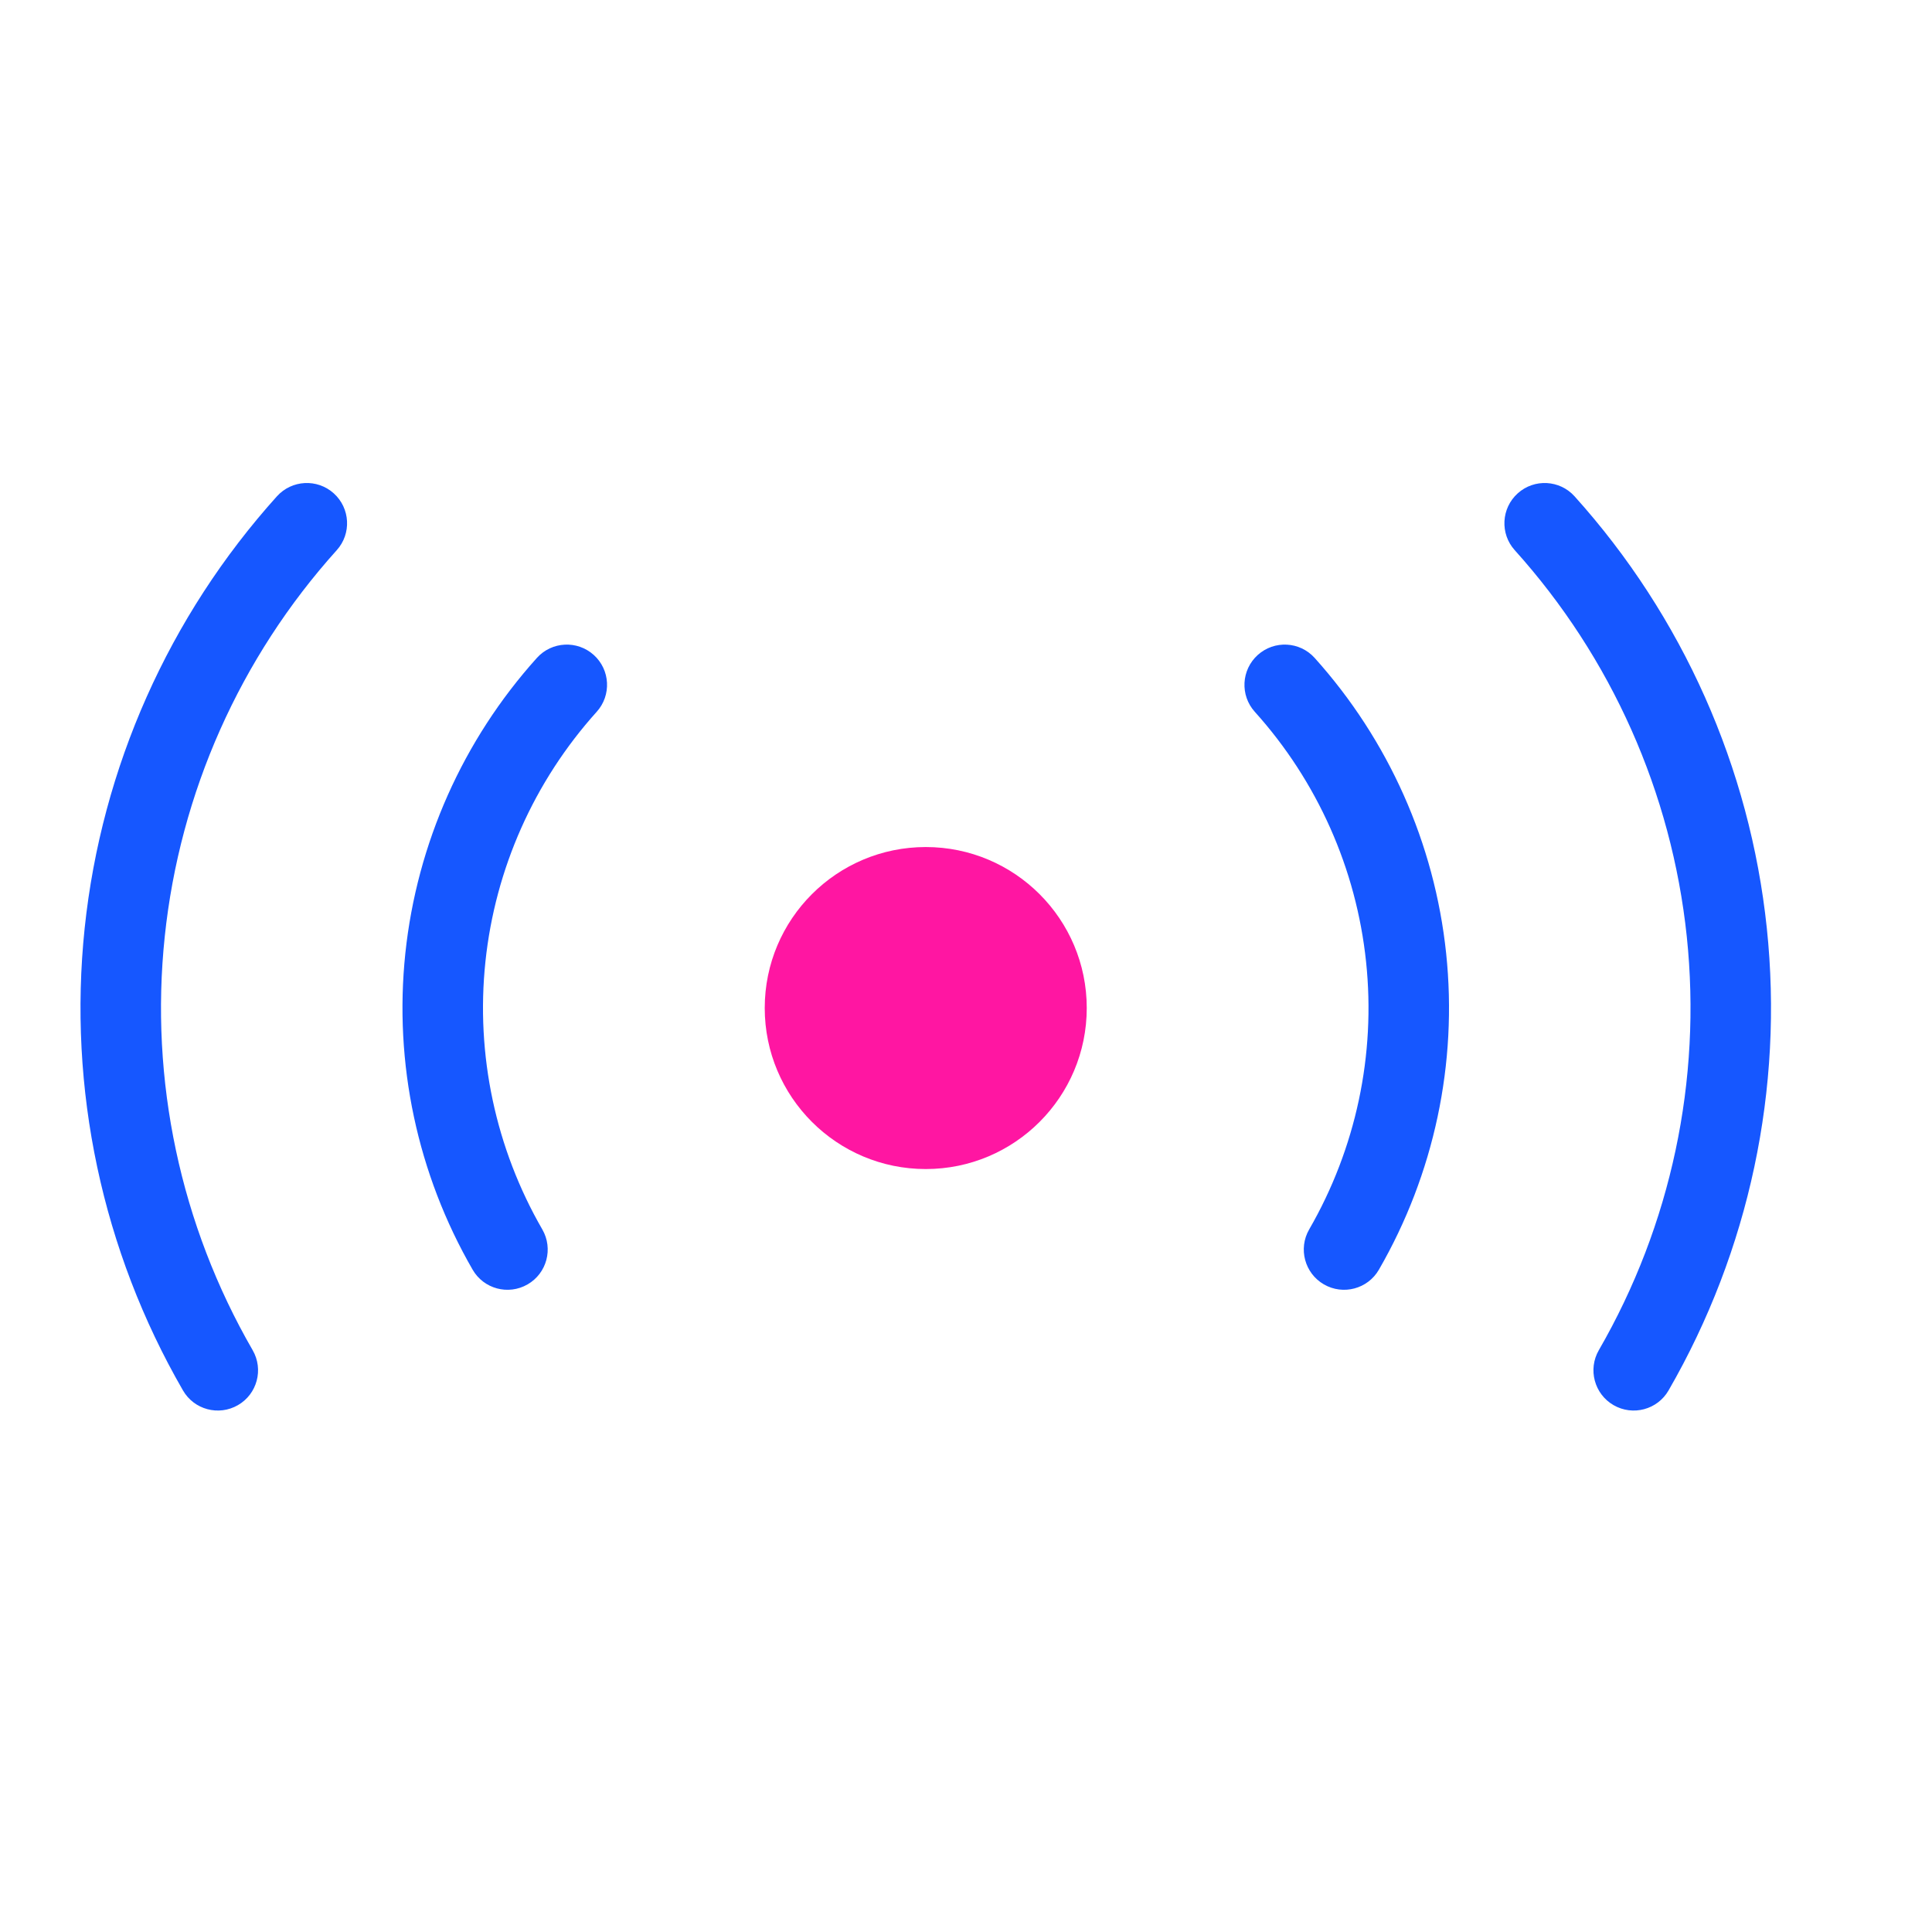
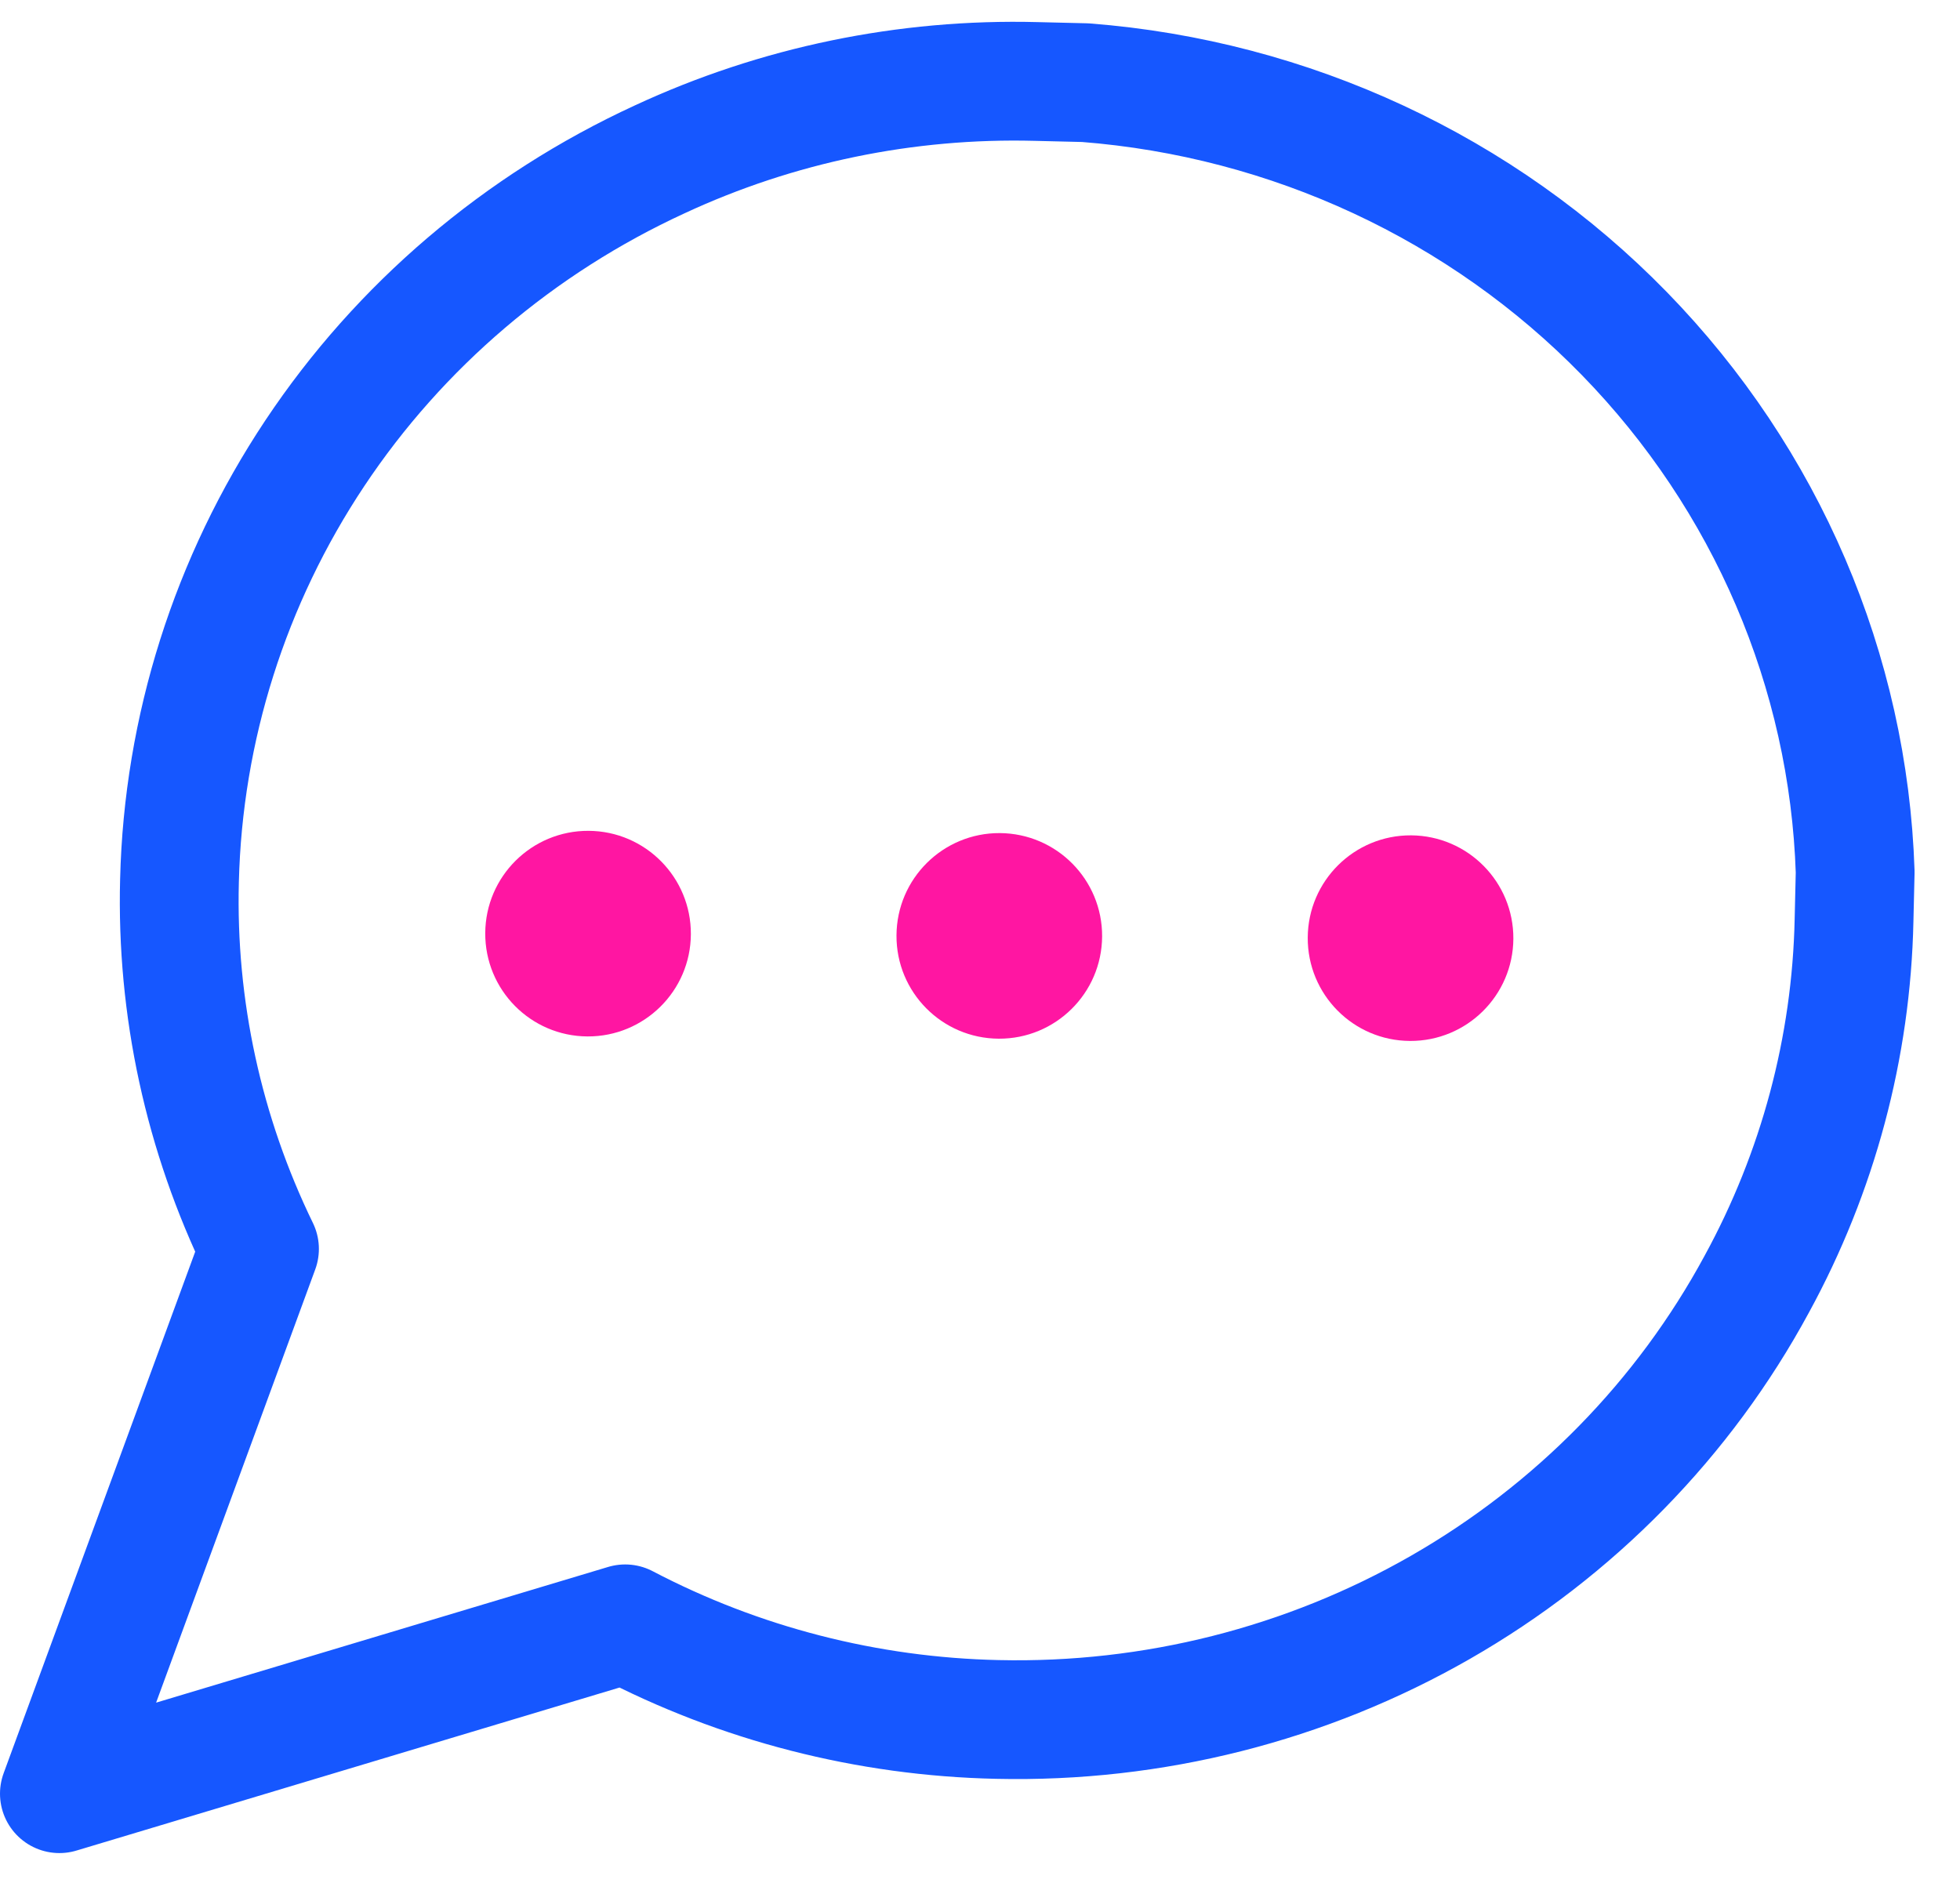
- <svg xmlns="http://www.w3.org/2000/svg" width="40" height="40" viewBox="0 0 40 40" fill="none">
-   <path d="M22.5 20.87C22.5 22.711 21.008 24.204 19.167 24.204C17.326 24.204 15.833 22.711 15.833 20.87C15.833 19.029 17.326 17.537 19.167 17.537C21.008 17.537 22.5 19.029 22.5 20.87Z" fill="#FF16A2" />
-   <path fill-rule="evenodd" clip-rule="evenodd" d="M26.041 13.56C26.383 13.252 26.91 13.279 27.218 13.621C28.748 15.322 29.702 17.463 29.941 19.738C30.18 22.013 29.693 24.306 28.549 26.287C28.319 26.686 27.809 26.822 27.41 26.592C27.012 26.362 26.875 25.852 27.105 25.454C28.073 23.777 28.486 21.837 28.283 19.912C28.081 17.987 27.274 16.175 25.979 14.737C25.671 14.395 25.699 13.868 26.041 13.56Z" fill="#1657FF" />
-   <path fill-rule="evenodd" clip-rule="evenodd" d="M31.423 10.214C31.765 9.906 32.292 9.934 32.6 10.276C34.837 12.761 36.231 15.89 36.58 19.215C36.93 22.541 36.217 25.891 34.546 28.787C34.316 29.186 33.806 29.322 33.407 29.092C33.009 28.862 32.872 28.352 33.102 27.954C34.598 25.363 35.235 22.365 34.923 19.39C34.61 16.414 33.363 13.614 31.361 11.391C31.053 11.049 31.081 10.522 31.423 10.214Z" fill="#1657FF" />
-   <path fill-rule="evenodd" clip-rule="evenodd" d="M12.293 13.56C11.951 13.252 11.424 13.279 11.116 13.621C9.585 15.322 8.632 17.463 8.392 19.738C8.153 22.013 8.641 24.306 9.785 26.287C10.015 26.686 10.524 26.822 10.923 26.592C11.322 26.362 11.458 25.852 11.228 25.454C10.26 23.777 9.848 21.837 10.05 19.912C10.252 17.987 11.059 16.175 12.354 14.737C12.662 14.395 12.635 13.868 12.293 13.56Z" fill="#1657FF" />
-   <path fill-rule="evenodd" clip-rule="evenodd" d="M6.91 10.214C6.568 9.906 6.041 9.934 5.733 10.276C3.496 12.761 2.103 15.89 1.753 19.215C1.404 22.541 2.116 25.891 3.788 28.787C4.018 29.186 4.527 29.322 4.926 29.092C5.325 28.862 5.461 28.352 5.231 27.954C3.735 25.363 3.098 22.365 3.411 19.39C3.723 16.414 4.97 13.614 6.972 11.391C7.28 11.049 7.252 10.522 6.91 10.214Z" fill="#1657FF" />
+ <svg xmlns="http://www.w3.org/2000/svg" width="33" height="32" viewBox="0 0 33 32" fill="none">
+   <path d="M17.445 1.372C15.256 1.315 13.085 1.764 11.108 2.683C8.74 3.773 6.729 5.486 5.301 7.631C3.873 9.776 3.084 12.269 3.022 14.829C2.966 16.971 3.428 19.095 4.369 21.03L1 30.203L10.526 27.343C12.457 28.355 14.604 28.906 16.793 28.953C19.411 29.013 21.993 28.36 24.251 27.066C26.509 25.772 28.353 23.888 29.577 21.625C30.609 19.737 31.171 17.637 31.216 15.495L31.235 14.684C31.124 11.298 29.74 8.07 27.349 5.617C24.957 3.164 21.726 1.66 18.274 1.392L17.445 1.372Z" stroke="#1657FF" stroke-width="2" stroke-linecap="round" stroke-linejoin="round" />
+   <path d="M9.91 13.99C10.866 13.995 11.637 14.775 11.632 15.731C11.627 16.687 10.847 17.457 9.891 17.452C8.935 17.447 8.165 16.668 8.17 15.712C8.175 14.756 8.954 13.985 9.91 13.99Z" fill="#FF16A2" />
+   <path d="M16.834 14.028C17.79 14.034 18.561 14.813 18.556 15.769C18.55 16.725 17.771 17.495 16.815 17.49C15.859 17.485 15.088 16.706 15.094 15.75C15.099 14.794 15.878 14.023 16.834 14.028Z" fill="#FF16A2" />
+   <path d="M23.758 14.066C24.714 14.072 25.485 14.851 25.48 15.807C25.474 16.763 24.695 17.533 23.739 17.528C22.783 17.523 22.013 16.744 22.018 15.788C22.023 14.832 22.802 14.061 23.758 14.066Z" fill="#FF16A2" />
</svg>
